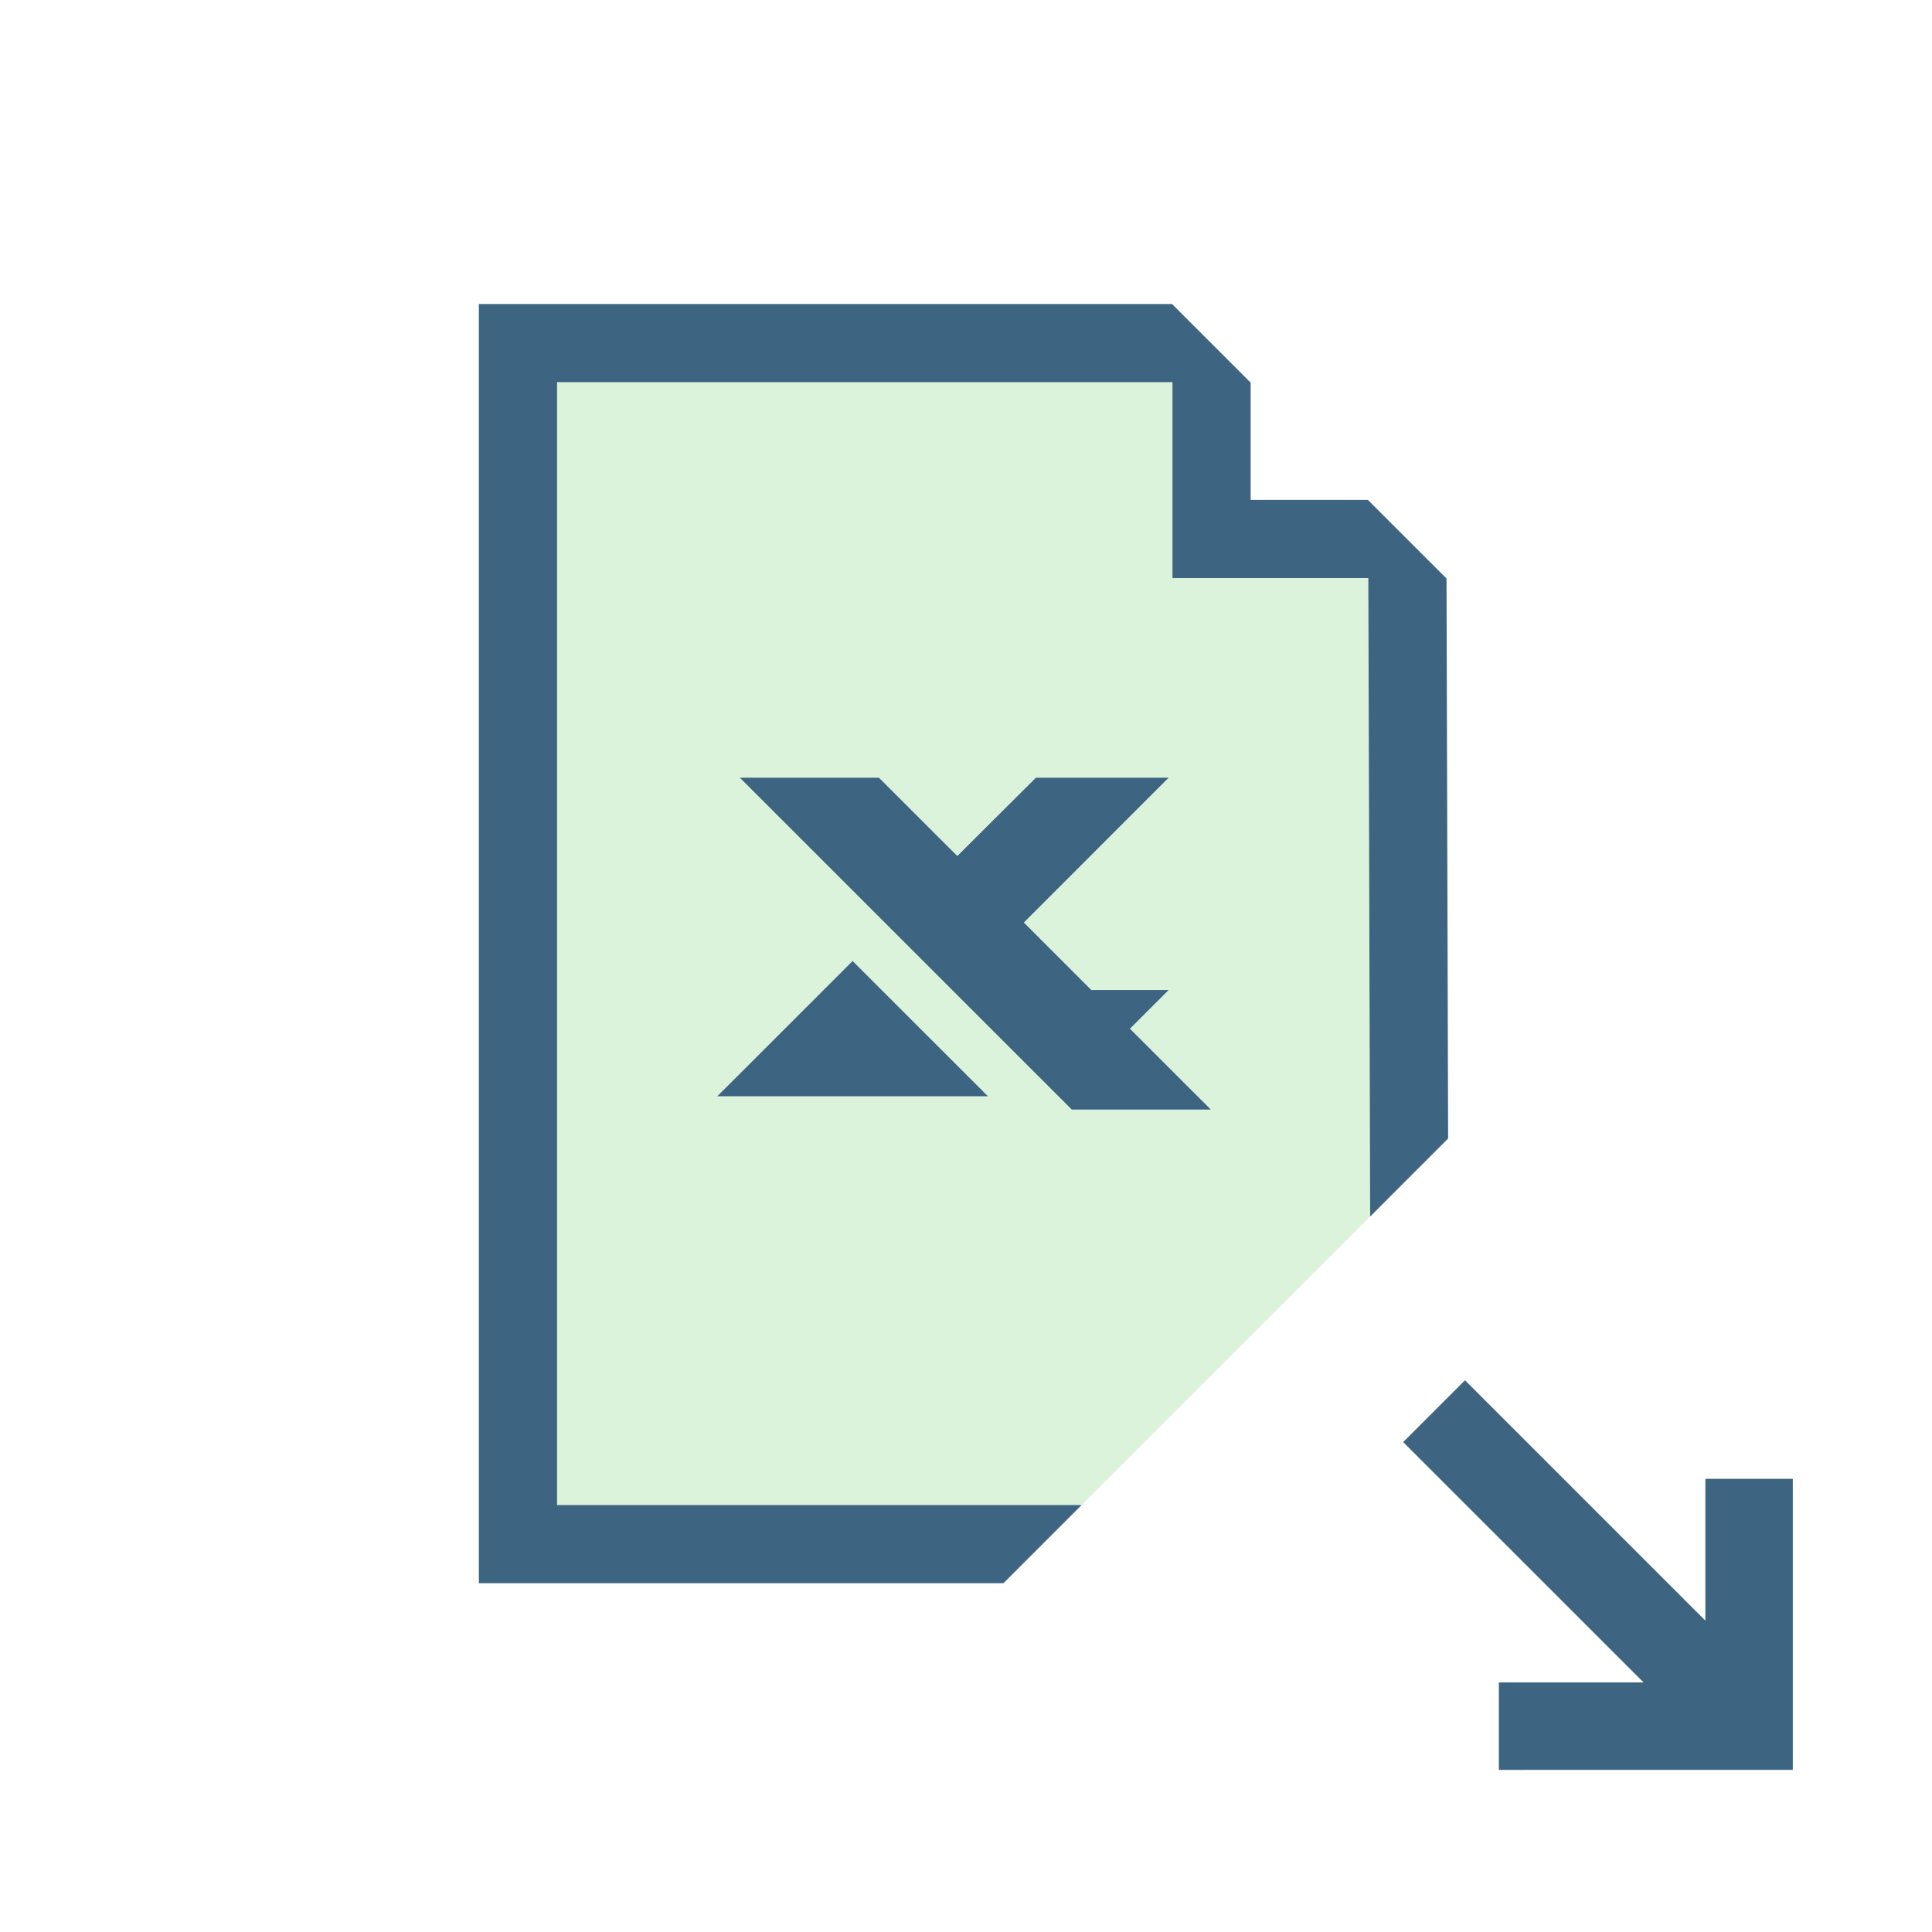
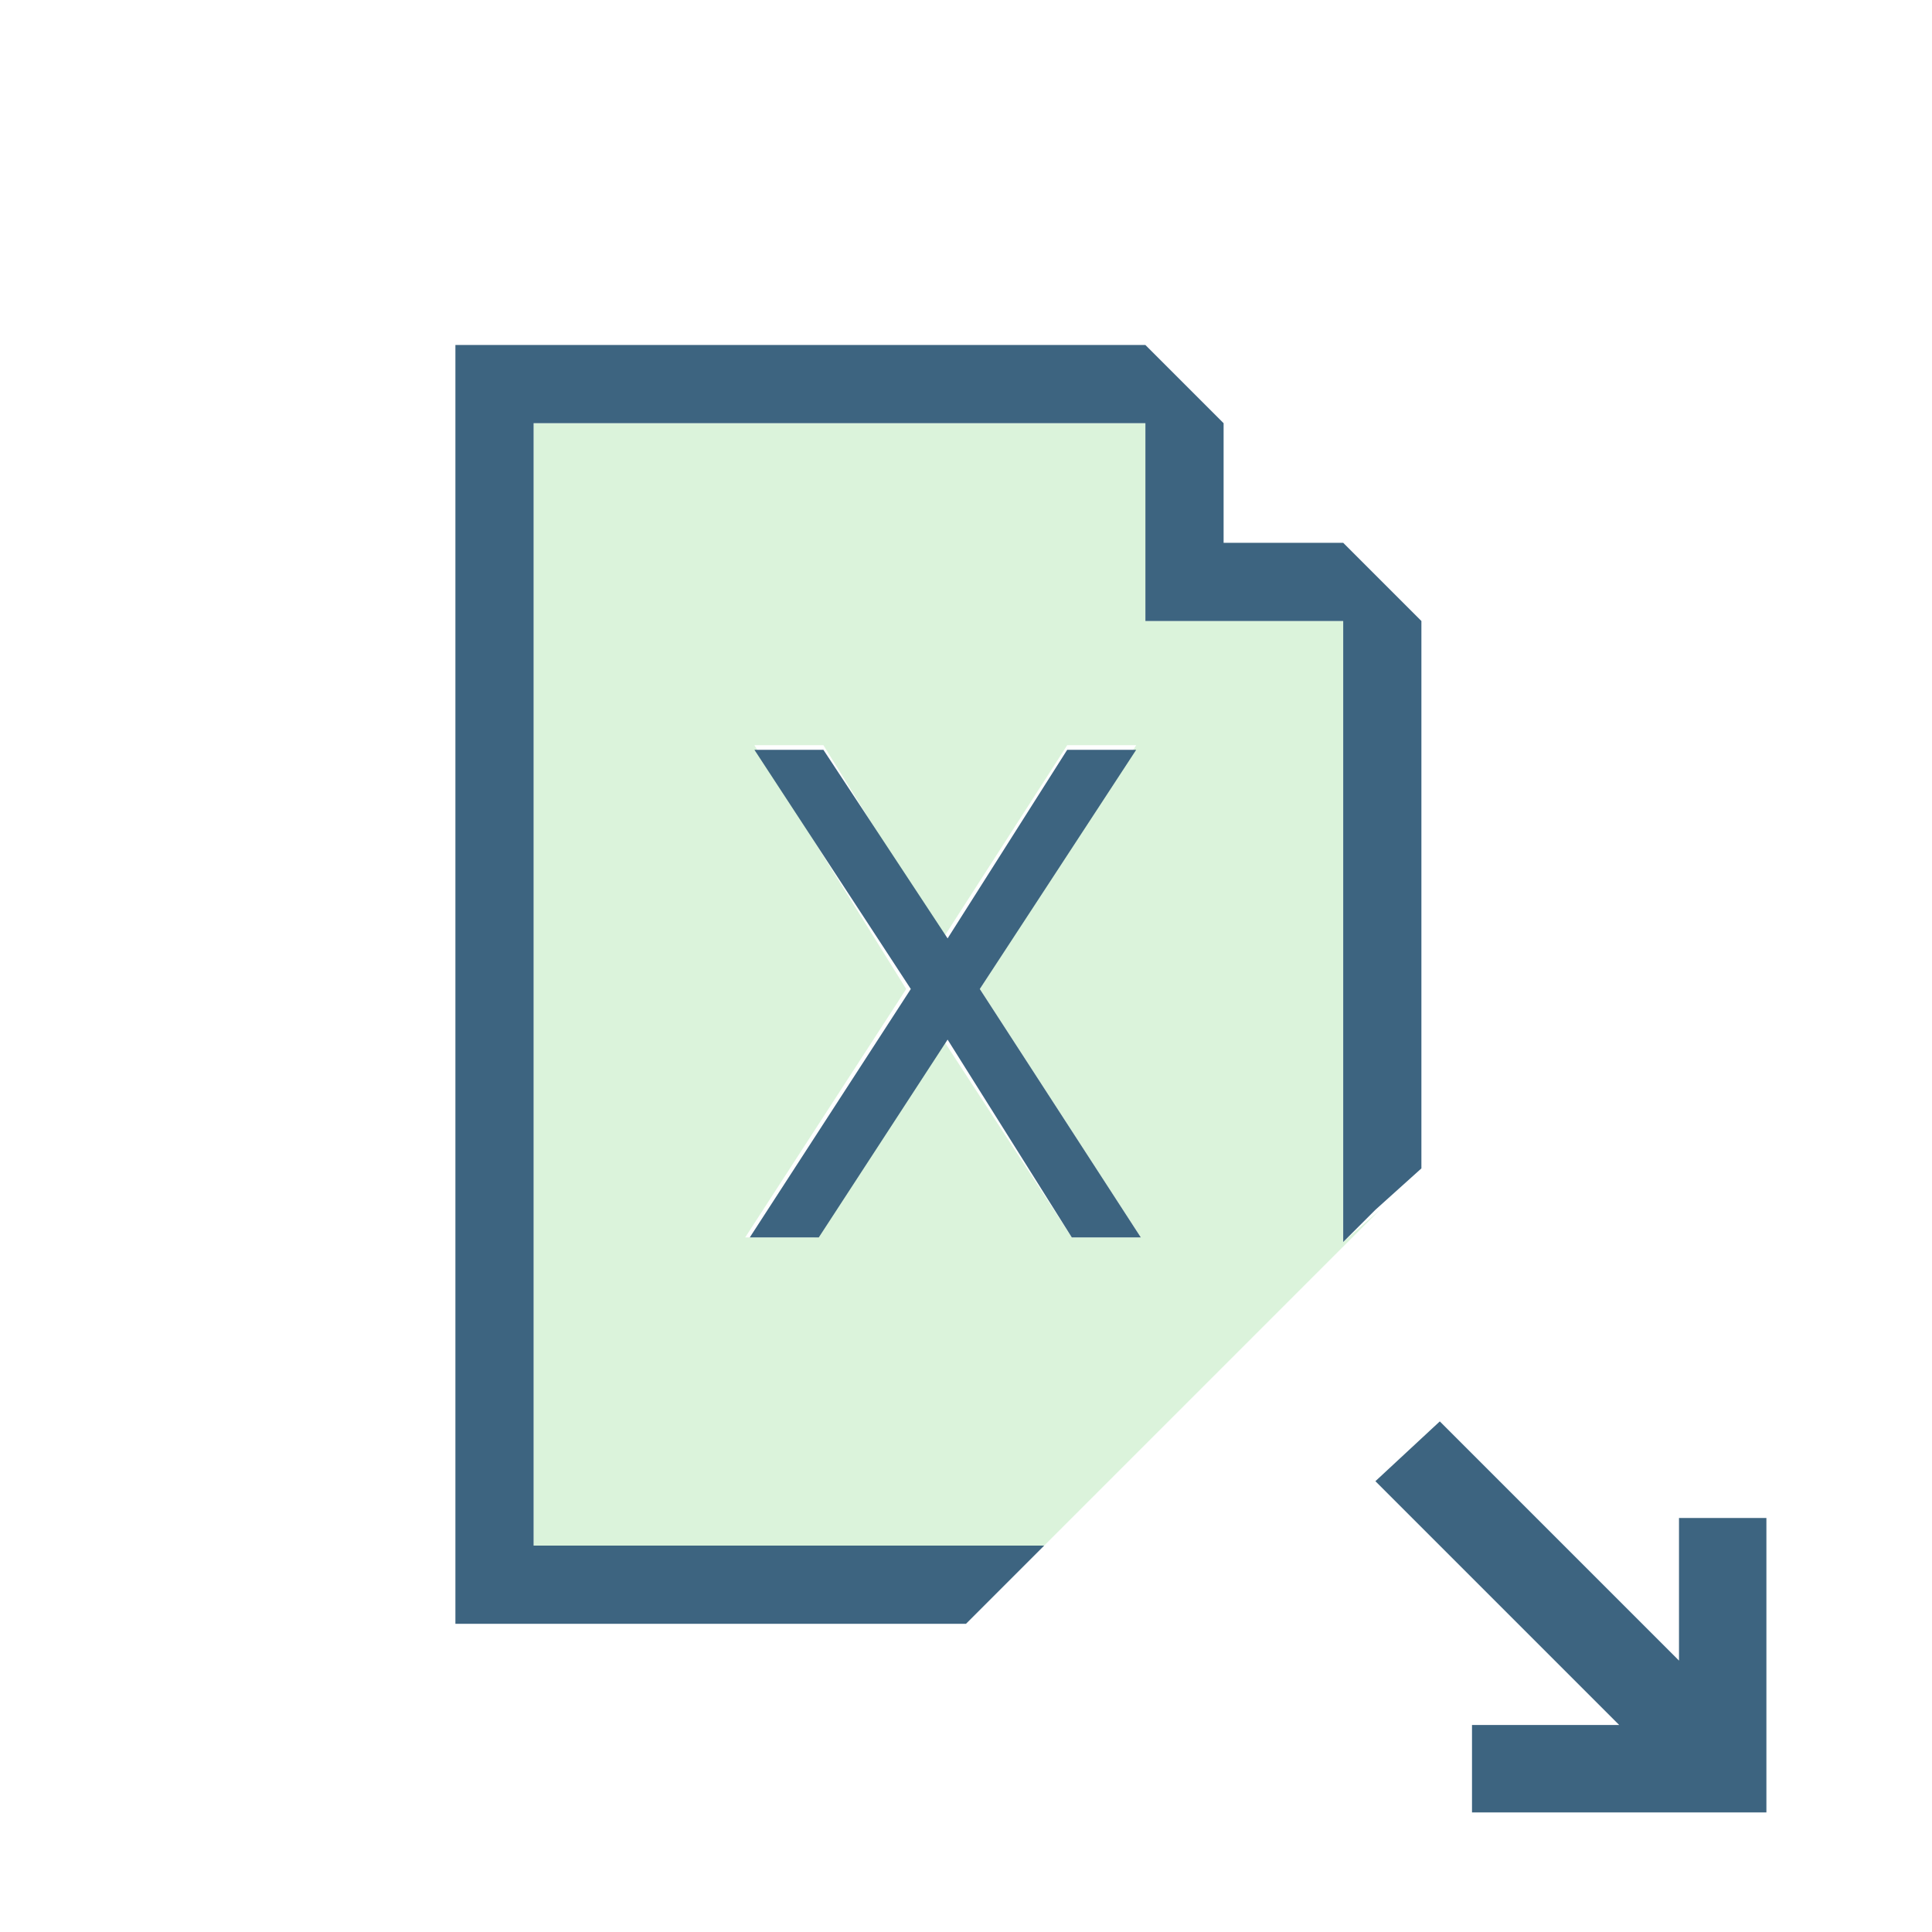
- <svg xmlns="http://www.w3.org/2000/svg" version="1.1" id="Layer_1" x="0px" y="0px" width="42px" height="42px" viewBox="0 0 42 42" enable-background="new 0 0 42 42" xml:space="preserve">
+ <svg xmlns="http://www.w3.org/2000/svg" version="1.1" id="Layer_1" x="0px" y="0px" viewBox="0 0 42 42" enable-background="new 0 0 42 42" xml:space="preserve">
  <g>
-     <polygon fill="#3D6480" points="37.073,32.148 37.073,35.231 31.848,30.006 30.504,31.35 35.73,36.575 32.584,36.575    32.584,38.476 38.974,38.475 38.974,32.148  " />
-     <path fill="#DBF3DB" d="M25.488,12.566V8.308H12.11v24.411h11.402l6.273-6.273l-0.04-13.88H25.488z M15.593,23.832l2.942-2.941   l2.941,2.941H15.593z M23.299,24.121l-7.216-7.216h3.024l1.703,1.703l1.709-1.703h2.887l-3.148,3.149l1.466,1.467h1.683   l-0.842,0.841l1.759,1.759H23.299z" />
-     <polygon fill="#3D6480" points="31.446,12.576 29.736,10.867 27.188,10.867 27.188,8.318 25.479,6.609 10.41,6.609 10.41,34.418    21.813,34.418 23.512,32.719 12.11,32.719 12.11,8.308 25.488,8.308 25.488,12.566 29.746,12.566 29.786,26.446 31.481,24.75  " />
-     <polygon fill="#3D6480" points="15.593,23.832 21.477,23.832 18.535,20.891  " />
-     <polygon fill="#3D6480" points="25.406,21.522 23.724,21.522 22.258,20.055 25.406,16.906 22.52,16.906 20.811,18.609    19.107,16.906 16.083,16.906 23.299,24.121 26.323,24.121 24.564,22.363  " />
+     <path fill="#DBF3DB" d="M29.2,13.5h-4.3V9.2H11.6v24.4l11.1,0l7.3-7.3L29.2,27L29.2,13.5z M23.3,26.9l-2.8-4.3l-2.8,4.3h-1.5   l3.5-5.4l-3.3-5.3h1.5l2.6,4.2l2.7-4.2h1.5l-3.4,5.3l3.5,5.4H23.3z" />
+     <polygon fill="#3D6480" points="36.5,33 36.5,36.1 31.3,30.9 29.9,32.2 35.2,37.5 32,37.5 32,39.4 38.4,39.4 38.4,33  " />
+     <polygon fill="#3D6480" points="11.6,33.6 11.6,9.2 24.9,9.2 24.9,13.5 29.2,13.5 29.2,27 29.9,26.3 30.9,25.4 30.9,13.5    29.2,11.8 26.6,11.8 26.6,9.2 24.9,7.5 9.9,7.5 9.9,35.3 21,35.3 22.7,33.6 22.7,33.6  " />
+     <polygon fill="#3D6480" points="24.7,16.3 23.2,16.3 20.6,20.4 17.9,16.3 16.4,16.3 19.8,21.5 16.3,26.9 17.8,26.9 20.6,22.6    23.3,26.9 24.8,26.9 21.3,21.5  " />
  </g>
</svg>
